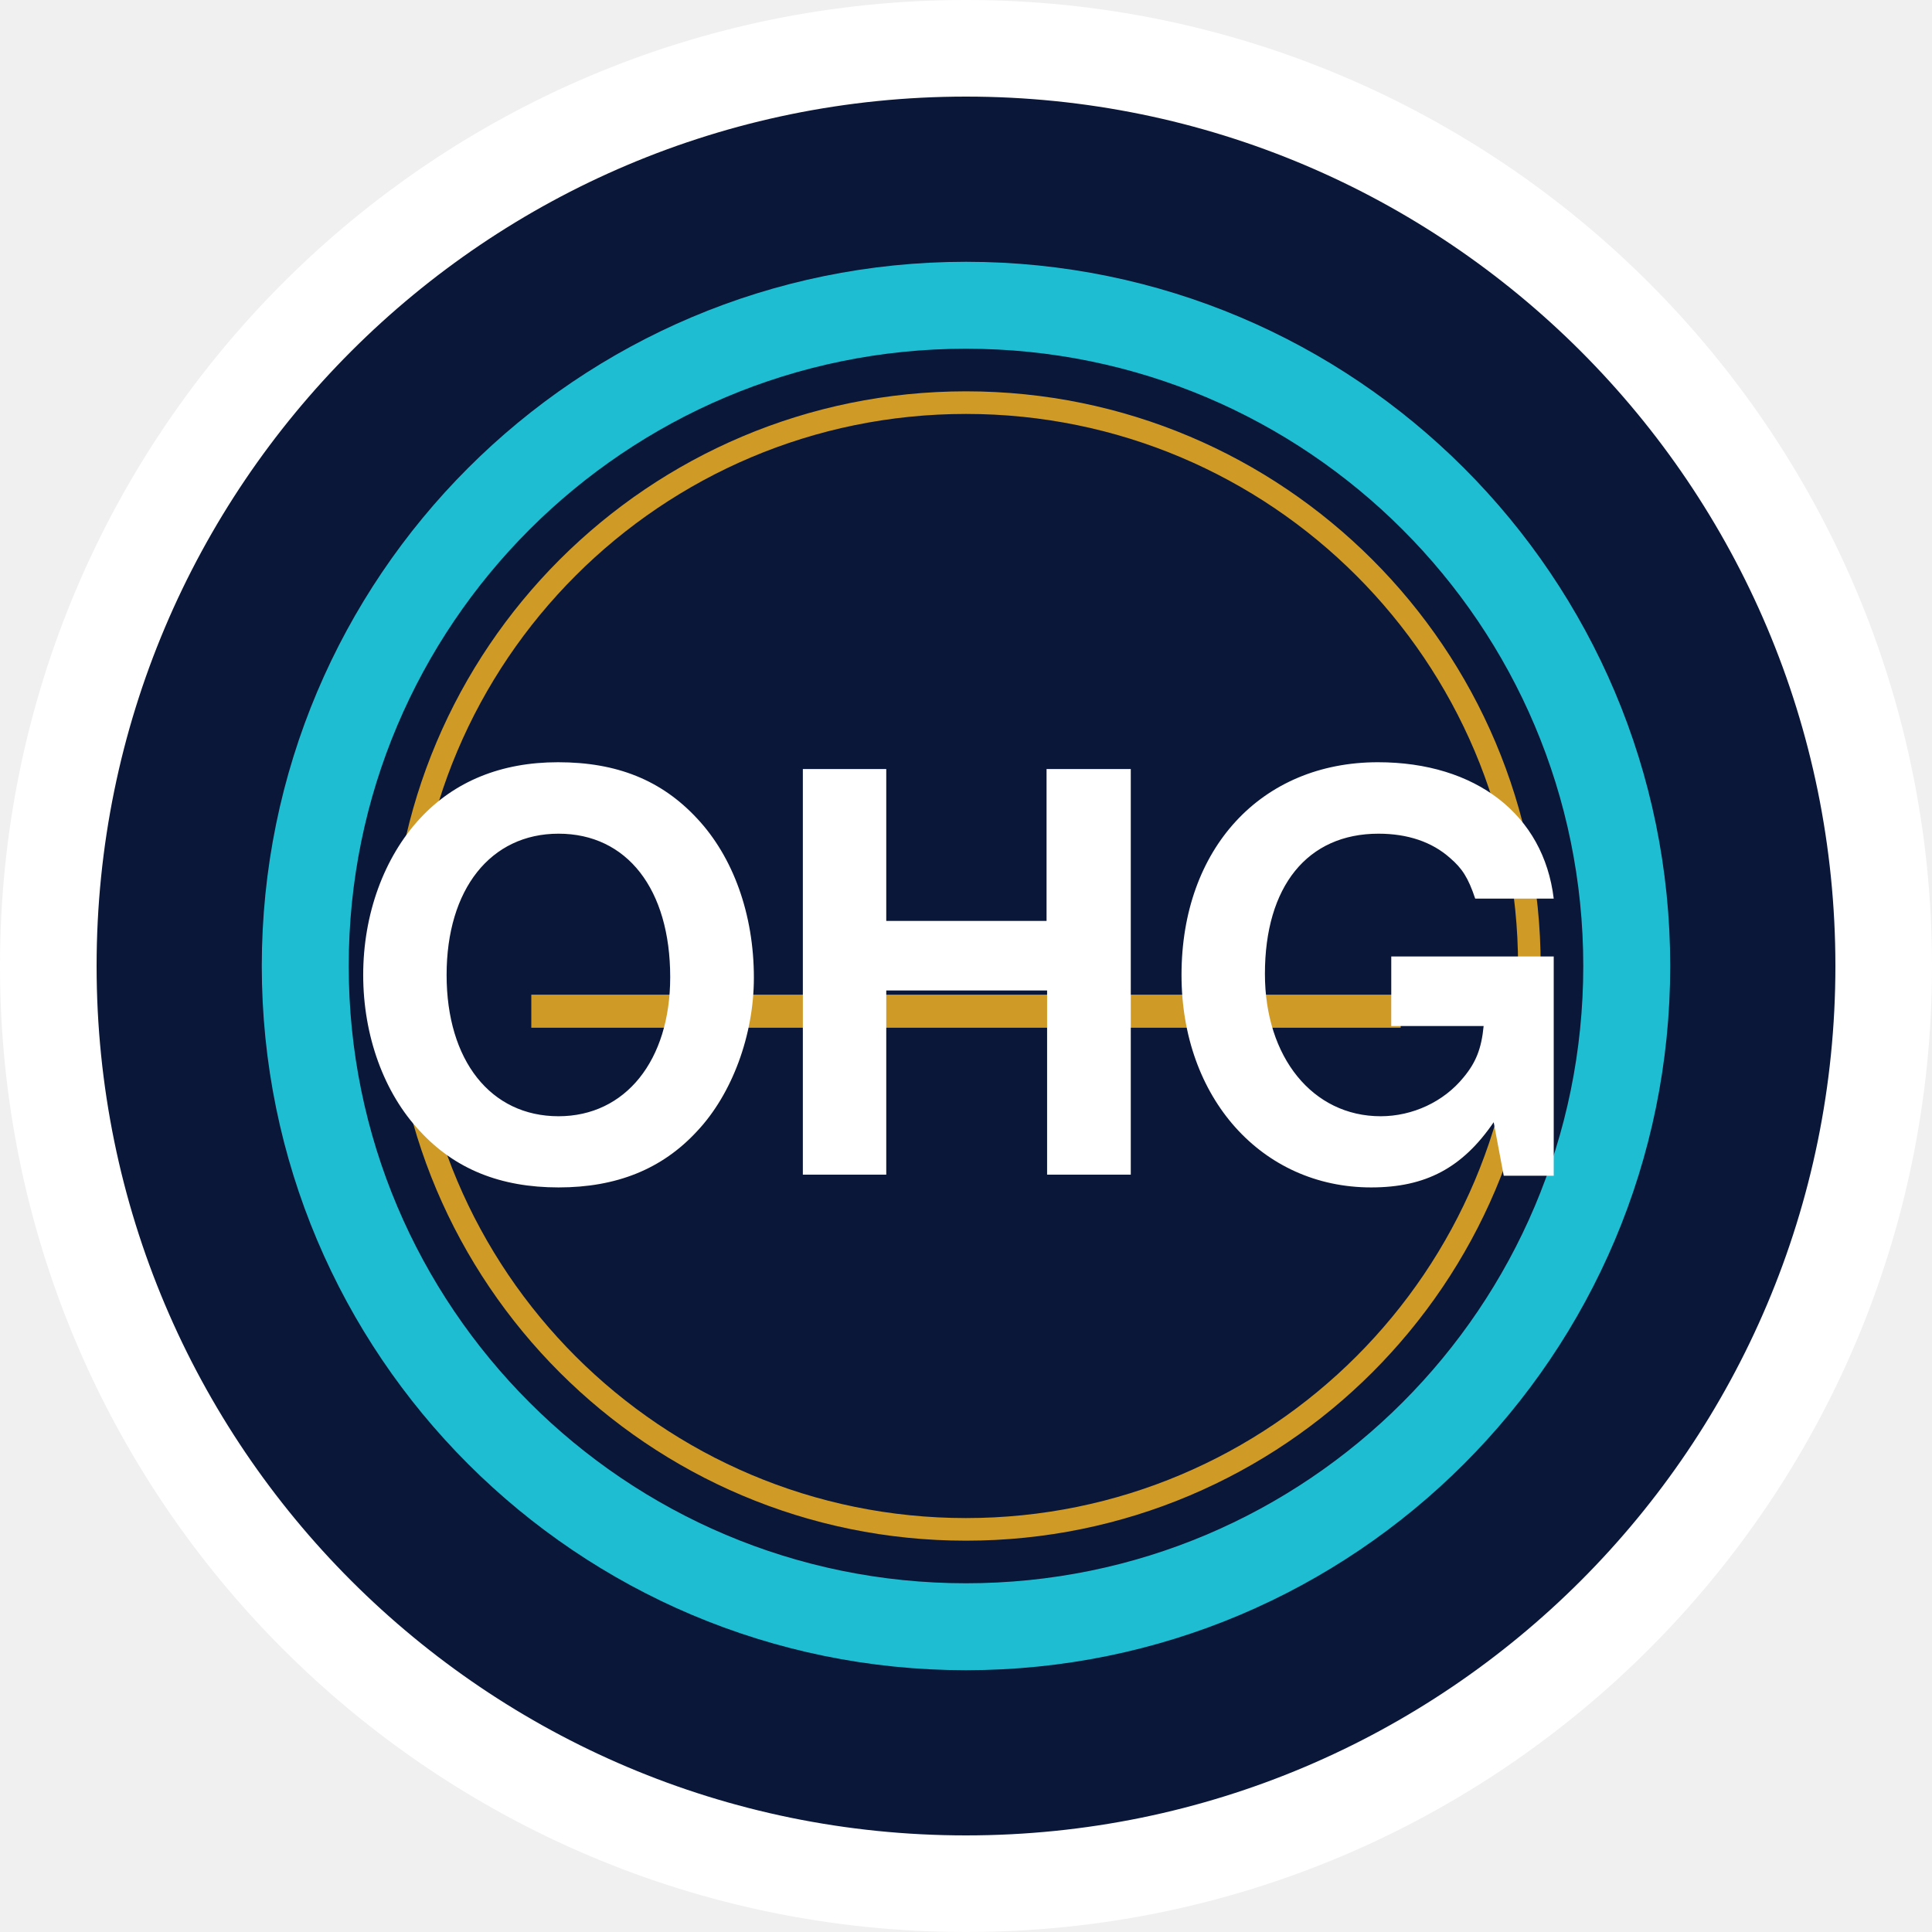
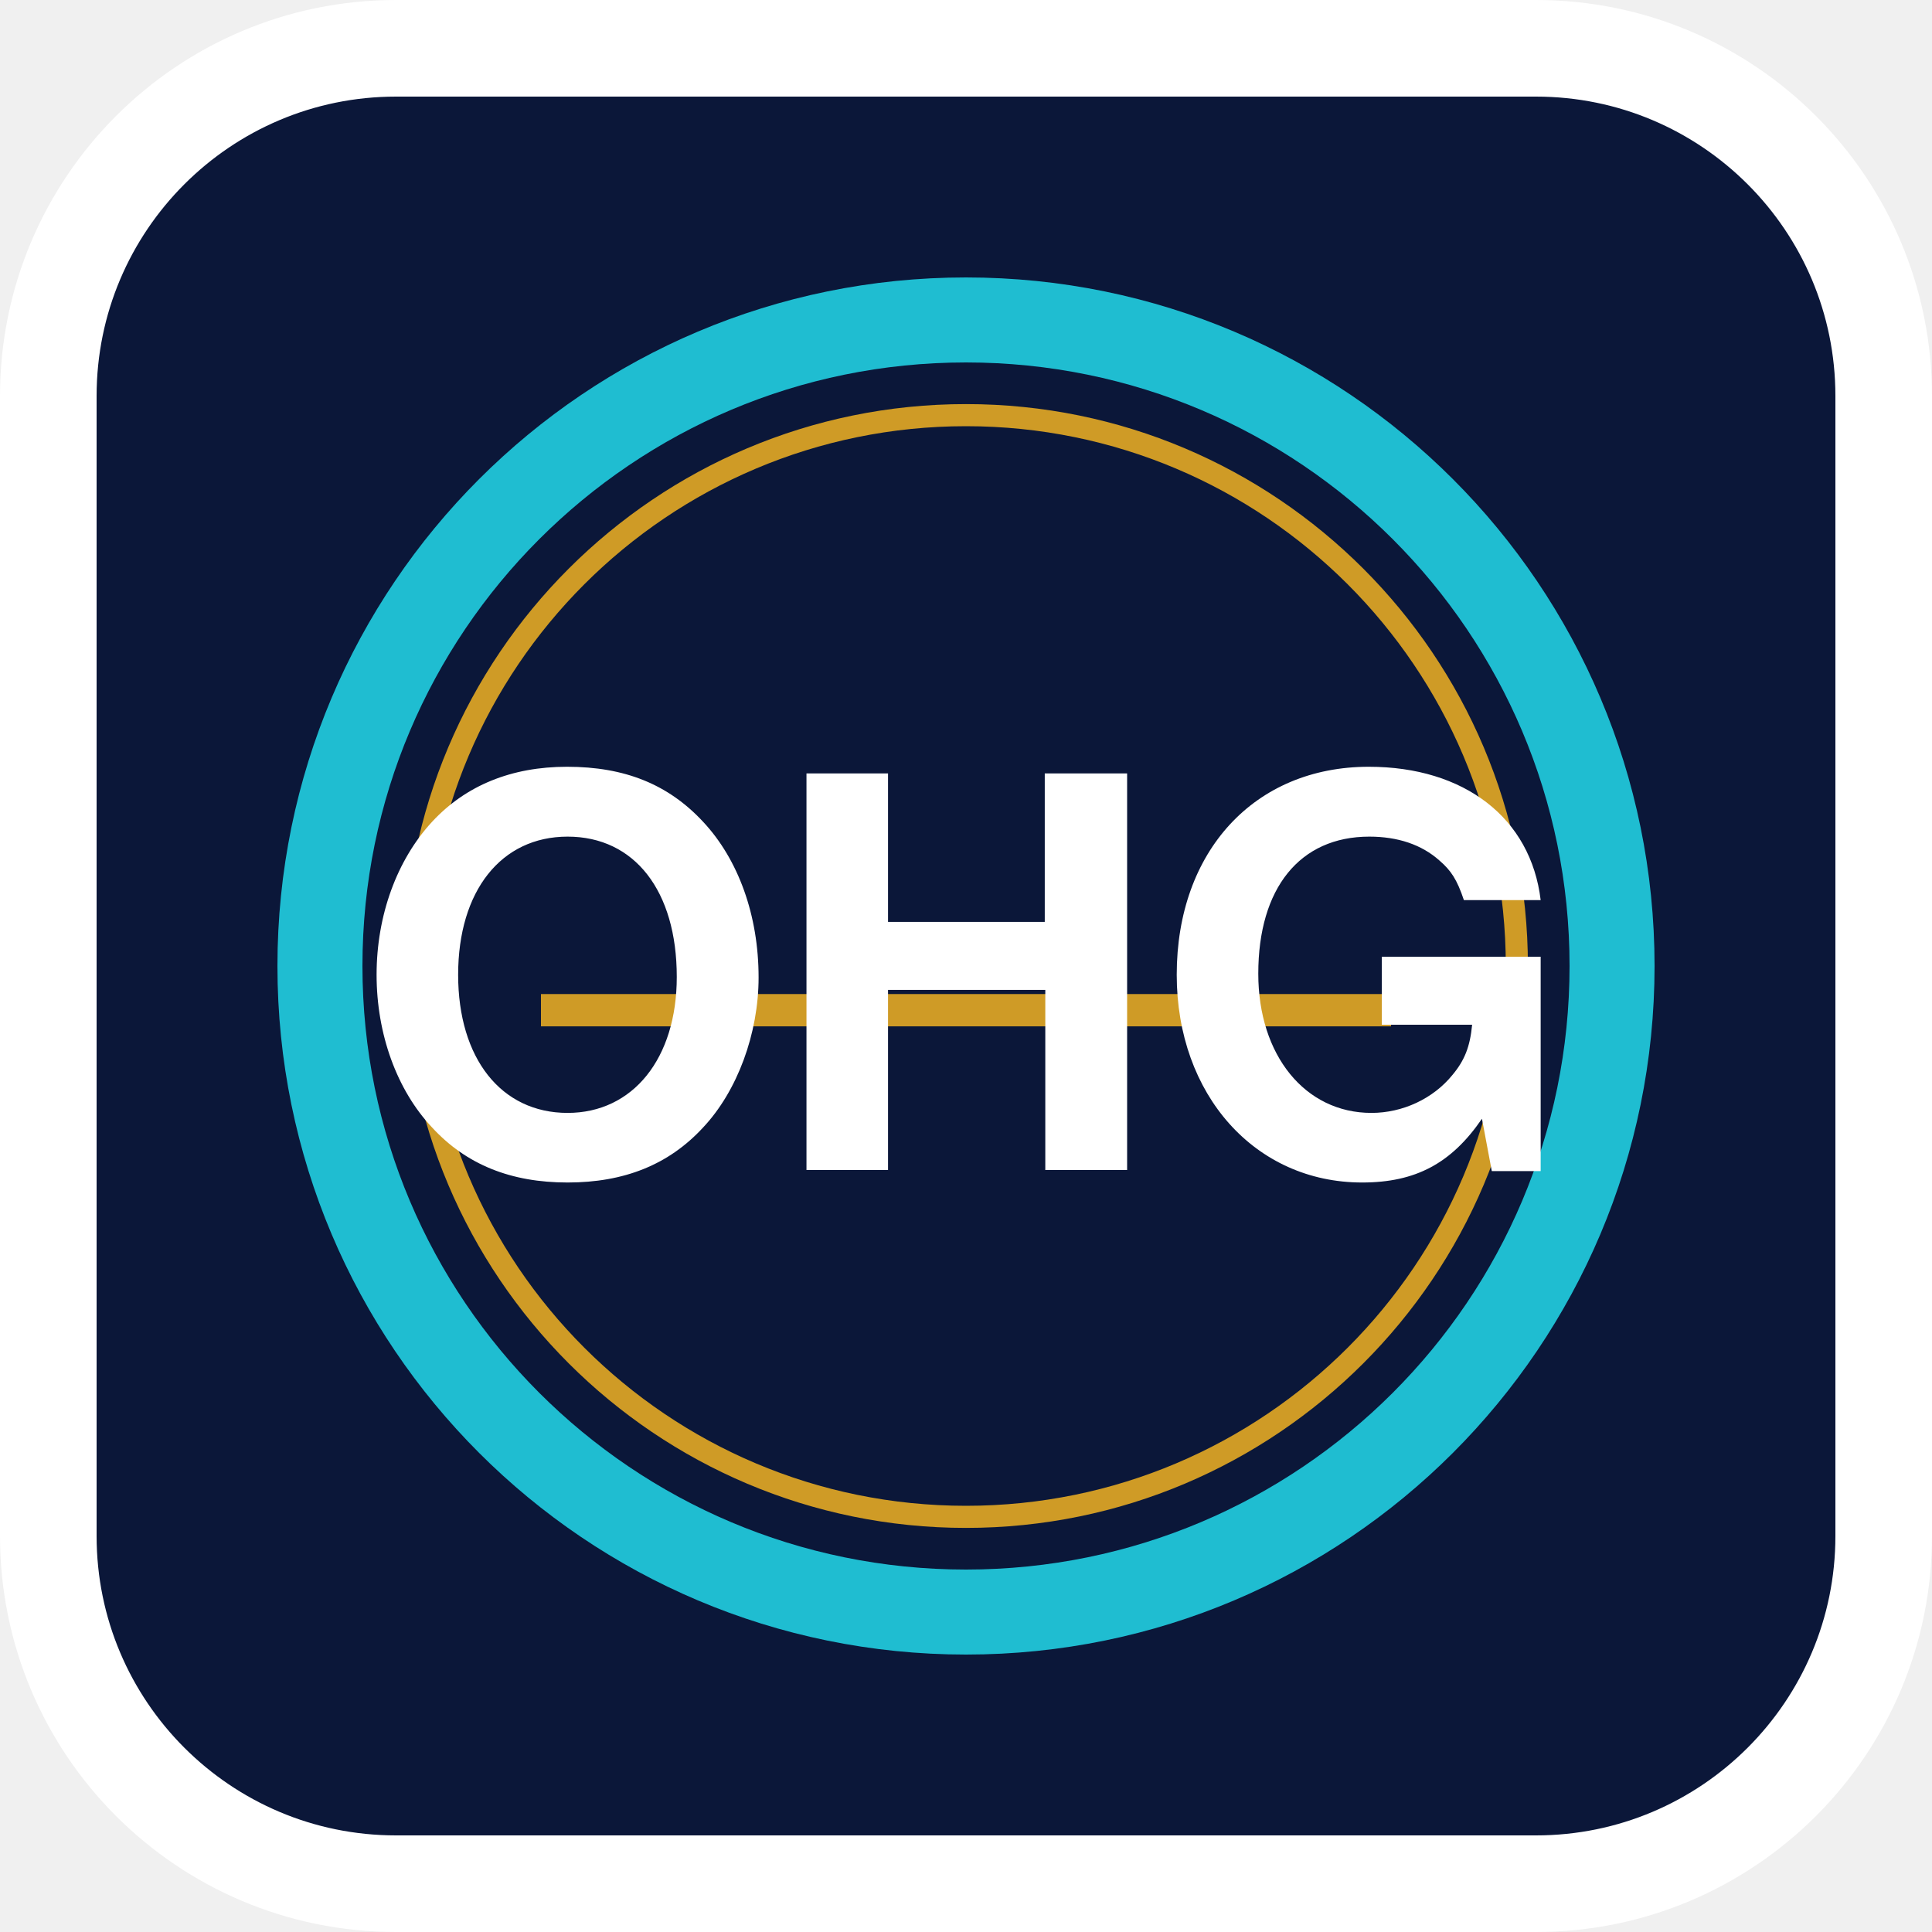
<svg xmlns="http://www.w3.org/2000/svg" viewBox="0 0 100 100" width="100" height="100" role="img" aria-label="The O-Huffman Group, LLC">
-   <circle cx="50" cy="50" r="47.5" fill="#0b1739" stroke="#ffffff" stroke-width="5" />
-   <g transform="translate(50 50) scale(0.9) translate(-50 -50)">
+   <rect x="2.5" y="2.5" width="95" height="95" rx="18" fill="#0b1739" stroke="#ffffff" stroke-width="5" />
+   <g transform="translate(50 50) scale(0.88) translate(-50 -50)">
    <circle cx="50" cy="50" r="38" fill="none" stroke="#1fbdd1" stroke-width="5" />
    <circle cx="50" cy="50" r="32.4" fill="none" stroke="#cf9b26" stroke-width="1.3" />
    <line x1="25" y1="52.6" x2="75" y2="52.6" stroke="#cf9b26" stroke-width="1.9" />
    <text x="50" y="62" text-anchor="middle" font-family="Archivo, 'Segoe UI', Helvetica, Arial, sans-serif" font-size="32" font-weight="800" fill="#ffffff" letter-spacing="-0.5">OHG</text>
  </g>
</svg>
